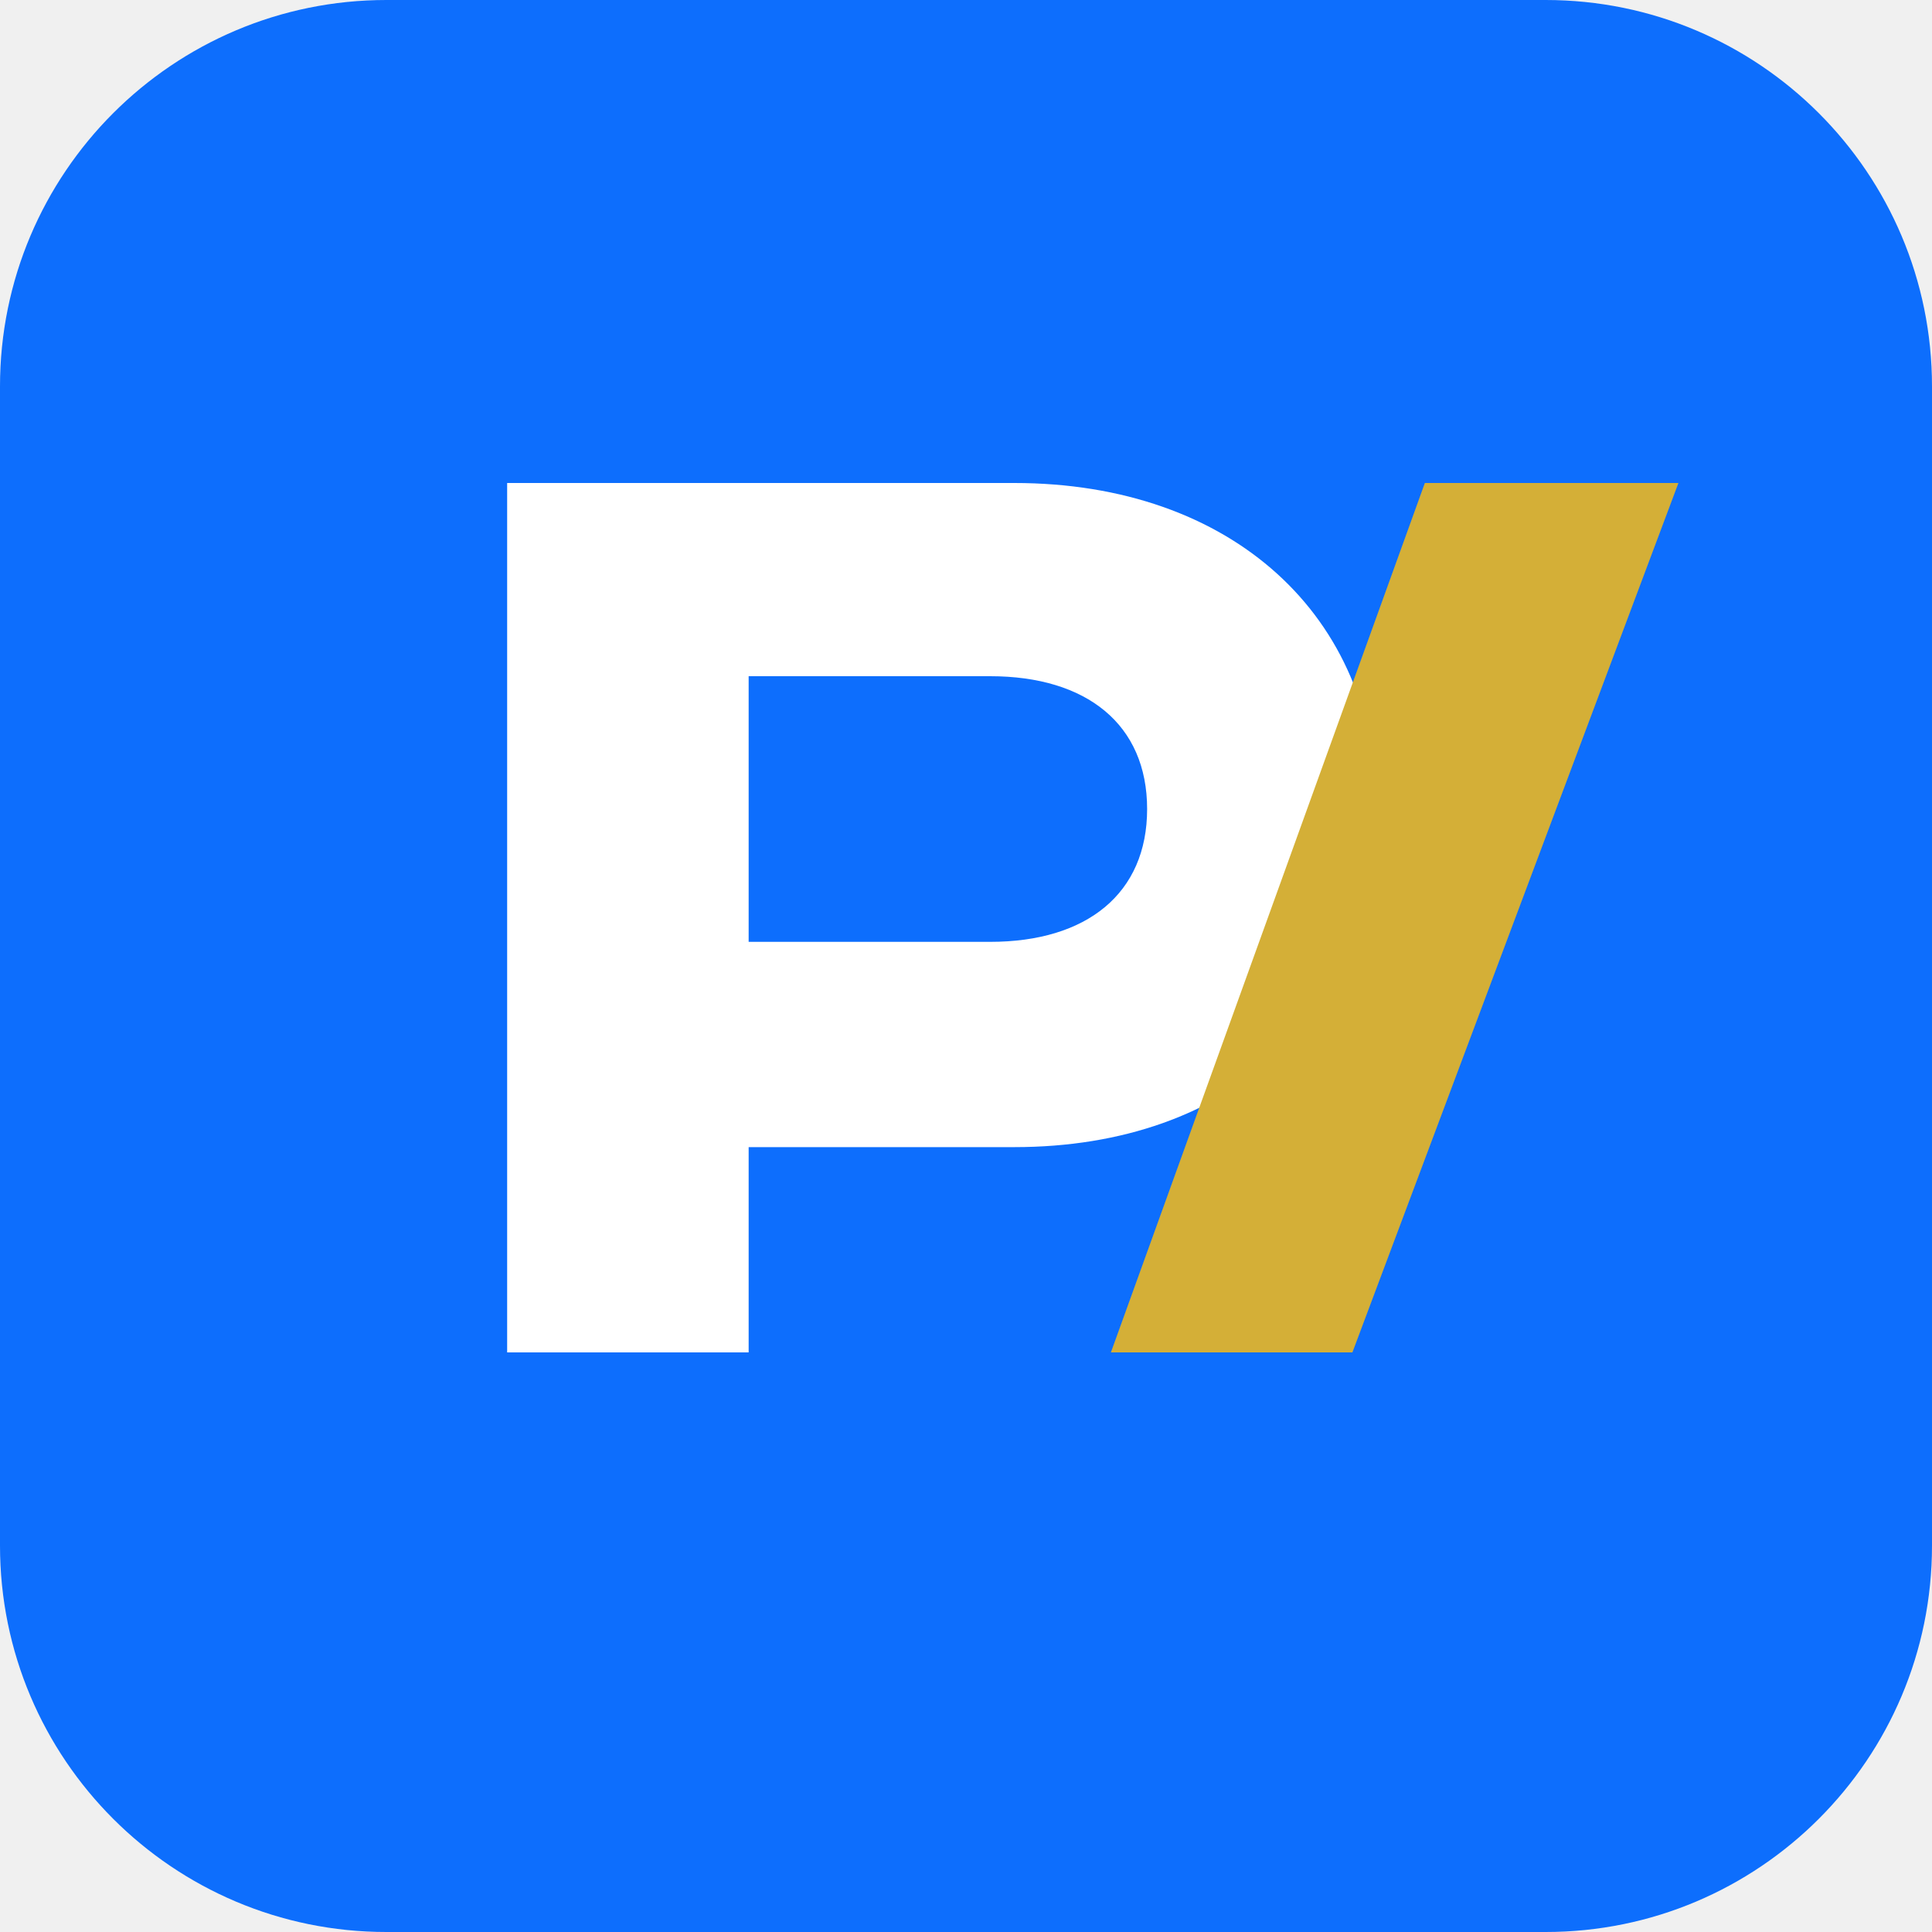
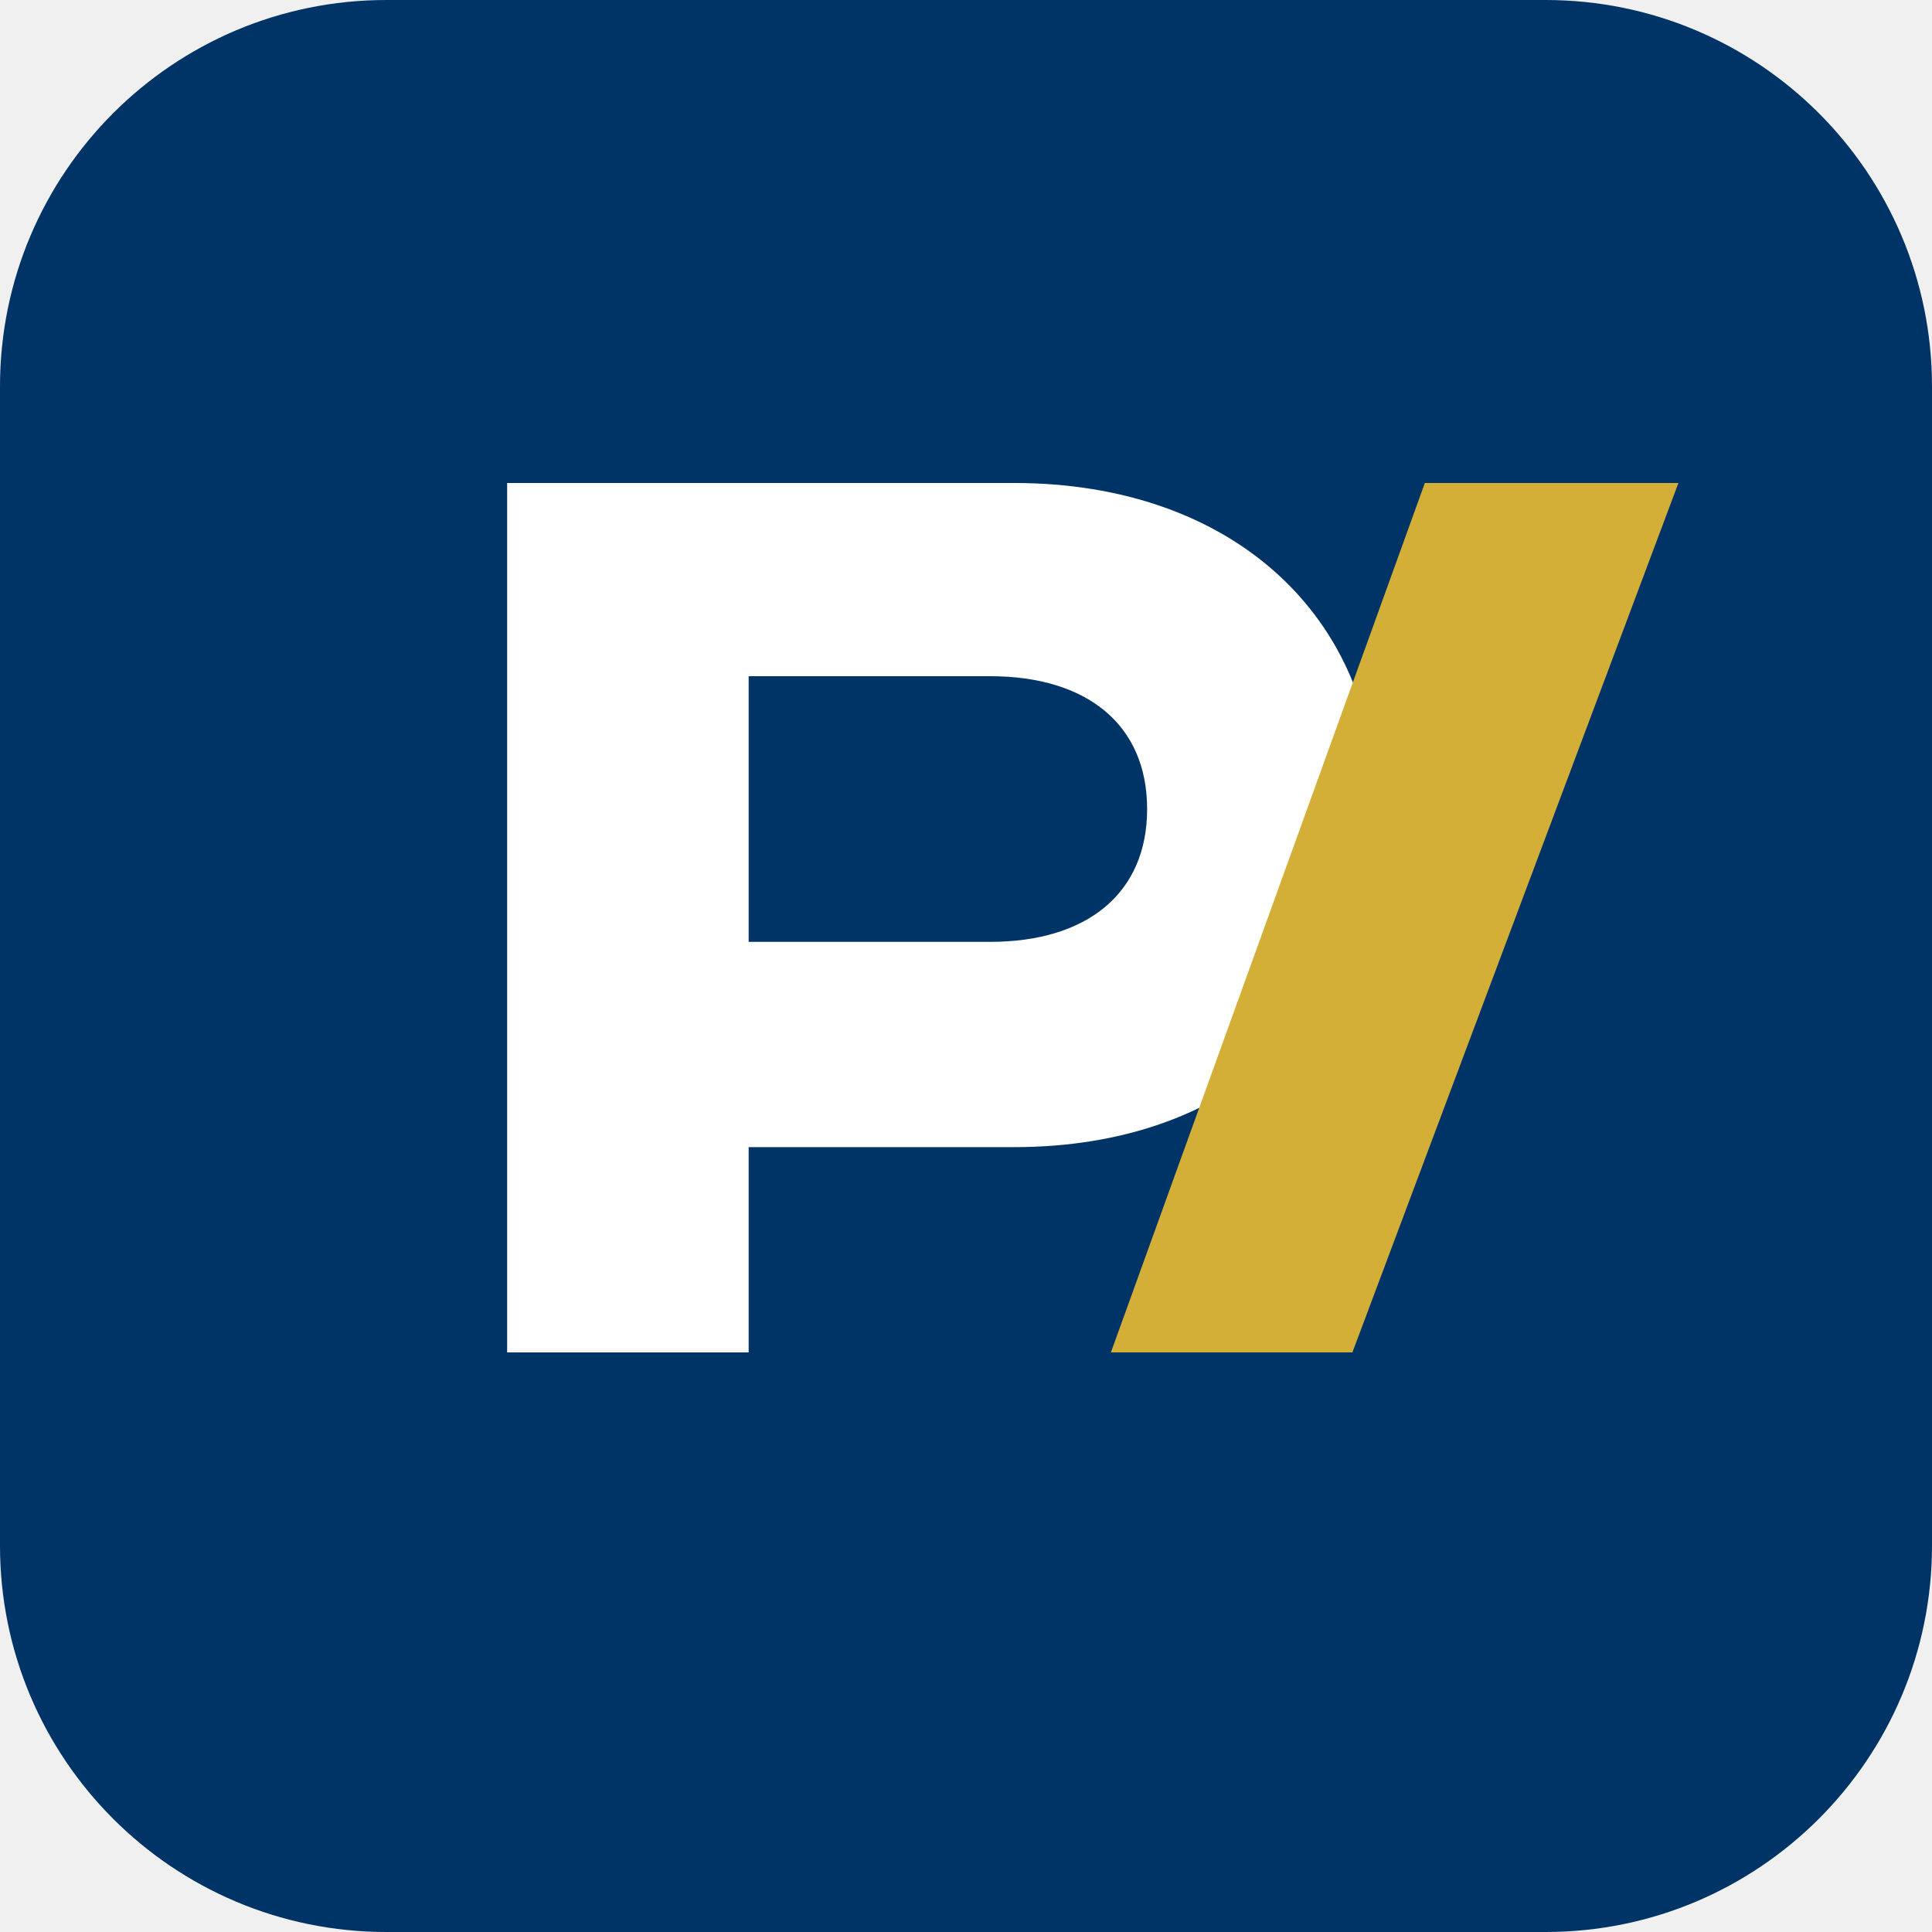
<svg xmlns="http://www.w3.org/2000/svg" width="160" height="160" viewBox="0 0 160 160" role="img" aria-label="PyLoom logo">
-   <rect width="160" height="160" rx="32" fill="#0d6efd" />
+   <rect width="160" height="160" rx="32" fill="#003366" />
  <path d="M42 112V40h42c18 0 30 11 30 27 0 17-12 28-30 28H62v17H42Zm20-34h20c8 0 13-4 13-11s-5-11-13-11H62v22Z" fill="#fff" />
  <path d="M92 112 118 40h21l-27 72H92Z" fill="#d4af37" />
</svg>
